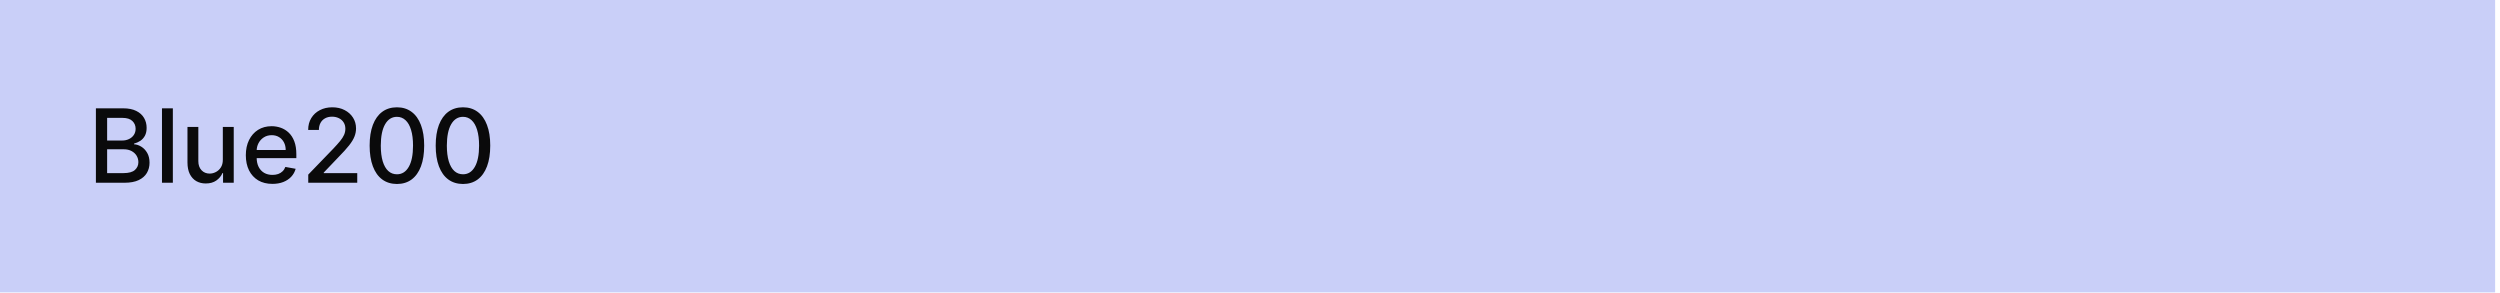
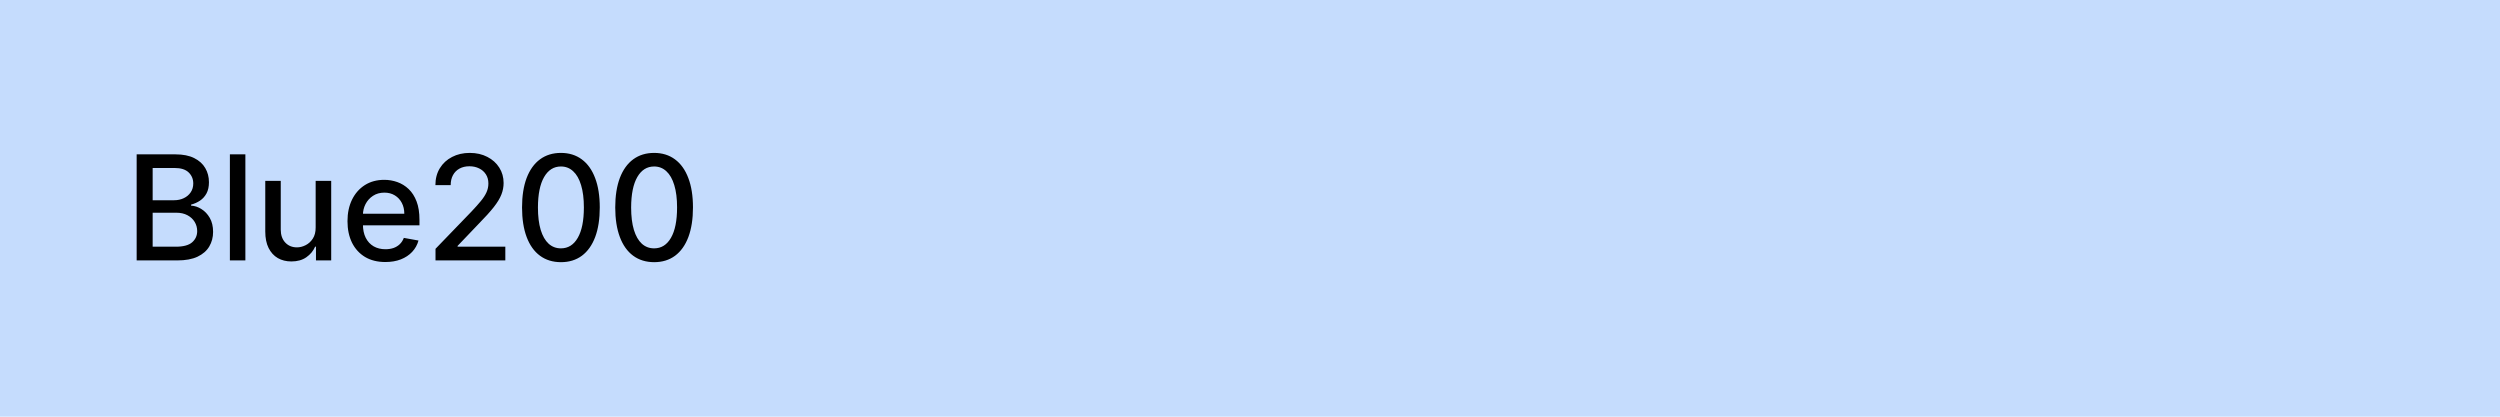
- <svg xmlns="http://www.w3.org/2000/svg" width="342" height="40" viewBox="0 0 342 40" fill="none">
-   <rect width="341.333" height="40" fill="#C9CFF8" />
-   <path d="M13.119 25V14.818H16.847C17.57 14.818 18.168 14.938 18.642 15.176C19.116 15.412 19.471 15.731 19.706 16.136C19.941 16.537 20.059 16.989 20.059 17.493C20.059 17.917 19.981 18.275 19.825 18.567C19.669 18.855 19.461 19.087 19.199 19.263C18.94 19.435 18.655 19.561 18.344 19.641V19.74C18.682 19.757 19.012 19.866 19.333 20.068C19.658 20.267 19.926 20.55 20.139 20.918C20.351 21.286 20.457 21.734 20.457 22.261C20.457 22.781 20.334 23.248 20.089 23.663C19.847 24.074 19.472 24.4 18.965 24.642C18.458 24.881 17.81 25 17.021 25H13.119ZM14.655 23.683H16.872C17.608 23.683 18.135 23.54 18.453 23.255C18.771 22.97 18.93 22.614 18.93 22.186C18.93 21.865 18.849 21.57 18.687 21.301C18.524 21.033 18.292 20.819 17.991 20.66C17.692 20.501 17.338 20.421 16.927 20.421H14.655V23.683ZM14.655 19.223H16.713C17.058 19.223 17.368 19.157 17.643 19.024C17.921 18.892 18.142 18.706 18.304 18.467C18.47 18.225 18.553 17.94 18.553 17.612C18.553 17.191 18.405 16.838 18.11 16.553C17.815 16.268 17.363 16.126 16.753 16.126H14.655V19.223ZM23.646 14.818V25H22.159V14.818H23.646ZM30.483 21.833V17.364H31.975V25H30.513V23.678H30.433C30.258 24.085 29.976 24.425 29.588 24.697C29.204 24.965 28.725 25.099 28.151 25.099C27.661 25.099 27.227 24.992 26.849 24.776C26.474 24.558 26.179 24.234 25.964 23.807C25.752 23.379 25.646 22.851 25.646 22.221V17.364H27.132V22.042C27.132 22.562 27.276 22.977 27.565 23.285C27.853 23.593 28.228 23.747 28.688 23.747C28.967 23.747 29.244 23.678 29.519 23.538C29.797 23.399 30.027 23.189 30.21 22.907C30.395 22.625 30.486 22.267 30.483 21.833ZM37.263 25.154C36.511 25.154 35.863 24.993 35.319 24.672C34.779 24.347 34.361 23.891 34.066 23.305C33.775 22.715 33.629 22.024 33.629 21.232C33.629 20.449 33.775 19.76 34.066 19.163C34.361 18.567 34.772 18.101 35.299 17.766C35.83 17.432 36.45 17.264 37.159 17.264C37.59 17.264 38.007 17.335 38.412 17.478C38.816 17.62 39.179 17.844 39.5 18.149C39.822 18.454 40.075 18.85 40.261 19.337C40.447 19.821 40.539 20.41 40.539 21.102V21.629H34.469V20.516H39.083C39.083 20.125 39.003 19.778 38.844 19.477C38.685 19.172 38.461 18.931 38.173 18.756C37.888 18.58 37.553 18.492 37.169 18.492C36.751 18.492 36.386 18.595 36.075 18.8C35.767 19.003 35.528 19.268 35.359 19.596C35.193 19.921 35.11 20.274 35.11 20.655V21.525C35.11 22.035 35.2 22.47 35.379 22.827C35.561 23.185 35.815 23.459 36.14 23.648C36.464 23.833 36.844 23.926 37.278 23.926C37.56 23.926 37.817 23.886 38.049 23.807C38.281 23.724 38.481 23.601 38.65 23.439C38.819 23.276 38.949 23.076 39.038 22.837L40.445 23.091C40.332 23.505 40.13 23.868 39.838 24.18C39.55 24.488 39.187 24.728 38.75 24.901C38.316 25.07 37.82 25.154 37.263 25.154ZM42.169 25V23.886L45.614 20.317C45.982 19.929 46.285 19.589 46.524 19.298C46.766 19.003 46.947 18.723 47.066 18.457C47.185 18.192 47.245 17.91 47.245 17.612C47.245 17.274 47.165 16.983 47.006 16.737C46.847 16.489 46.63 16.298 46.355 16.166C46.08 16.03 45.77 15.962 45.425 15.962C45.061 15.962 44.742 16.036 44.471 16.185C44.199 16.334 43.99 16.545 43.844 16.817C43.698 17.088 43.626 17.407 43.626 17.771H42.159C42.159 17.151 42.301 16.61 42.587 16.146C42.871 15.682 43.263 15.322 43.76 15.067C44.257 14.808 44.822 14.679 45.455 14.679C46.095 14.679 46.658 14.807 47.145 15.062C47.636 15.314 48.019 15.658 48.294 16.096C48.569 16.53 48.706 17.021 48.706 17.567C48.706 17.945 48.635 18.315 48.493 18.676C48.353 19.037 48.11 19.44 47.762 19.884C47.414 20.325 46.93 20.86 46.31 21.49L44.287 23.608V23.683H48.871V25H42.169ZM54.3 25.169C53.514 25.166 52.843 24.959 52.286 24.548C51.729 24.137 51.303 23.538 51.008 22.753C50.713 21.967 50.566 21.021 50.566 19.914C50.566 18.81 50.713 17.867 51.008 17.085C51.307 16.303 51.734 15.706 52.291 15.296C52.851 14.884 53.521 14.679 54.3 14.679C55.078 14.679 55.746 14.886 56.303 15.3C56.86 15.711 57.286 16.308 57.581 17.09C57.879 17.869 58.028 18.81 58.028 19.914C58.028 21.024 57.881 21.972 57.586 22.758C57.291 23.54 56.865 24.138 56.308 24.553C55.751 24.963 55.082 25.169 54.3 25.169ZM54.3 23.842C54.989 23.842 55.528 23.505 55.915 22.832C56.306 22.16 56.502 21.187 56.502 19.914C56.502 19.069 56.413 18.355 56.233 17.771C56.058 17.185 55.804 16.741 55.473 16.439C55.145 16.134 54.754 15.982 54.3 15.982C53.614 15.982 53.075 16.32 52.684 16.996C52.293 17.672 52.096 18.645 52.092 19.914C52.092 20.762 52.18 21.48 52.356 22.067C52.535 22.65 52.788 23.093 53.116 23.394C53.444 23.692 53.839 23.842 54.3 23.842ZM63.337 25.169C62.551 25.166 61.88 24.959 61.323 24.548C60.766 24.137 60.34 23.538 60.045 22.753C59.751 21.967 59.603 21.021 59.603 19.914C59.603 18.81 59.751 17.867 60.045 17.085C60.344 16.303 60.771 15.706 61.328 15.296C61.888 14.884 62.558 14.679 63.337 14.679C64.115 14.679 64.783 14.886 65.34 15.3C65.897 15.711 66.323 16.308 66.618 17.09C66.916 17.869 67.065 18.81 67.065 19.914C67.065 21.024 66.918 21.972 66.623 22.758C66.328 23.54 65.902 24.138 65.345 24.553C64.788 24.963 64.119 25.169 63.337 25.169ZM63.337 23.842C64.026 23.842 64.565 23.505 64.952 22.832C65.344 22.16 65.539 21.187 65.539 19.914C65.539 19.069 65.45 18.355 65.271 17.771C65.095 17.185 64.841 16.741 64.51 16.439C64.182 16.134 63.791 15.982 63.337 15.982C62.651 15.982 62.112 16.32 61.721 16.996C61.33 17.672 61.133 18.645 61.129 19.914C61.129 20.762 61.217 21.48 61.393 22.067C61.572 22.65 61.825 23.093 62.153 23.394C62.481 23.692 62.876 23.842 63.337 23.842Z" fill="#0A0A0B" />
+ <svg xmlns="http://www.w3.org/2000/svg" width="240" height="40" viewBox="0 0 240 40" fill="none">
+   <rect width="240" height="40" fill="#C5DCFD" />
+   <path d="M13.119 25V14.818H16.847C17.57 14.818 18.168 14.938 18.642 15.176C19.116 15.412 19.471 15.731 19.706 16.136C19.941 16.537 20.059 16.989 20.059 17.493C20.059 17.917 19.981 18.275 19.825 18.567C19.669 18.855 19.461 19.087 19.199 19.263C18.94 19.435 18.655 19.561 18.344 19.641V19.74C18.682 19.757 19.012 19.866 19.333 20.068C19.658 20.267 19.926 20.55 20.139 20.918C20.351 21.286 20.457 21.734 20.457 22.261C20.457 22.781 20.334 23.248 20.089 23.663C19.847 24.074 19.472 24.4 18.965 24.642C18.458 24.881 17.81 25 17.021 25H13.119ZM14.655 23.683H16.872C17.608 23.683 18.135 23.54 18.453 23.255C18.771 22.97 18.93 22.614 18.93 22.186C18.93 21.865 18.849 21.57 18.687 21.301C18.524 21.033 18.292 20.819 17.991 20.66C17.692 20.501 17.338 20.421 16.927 20.421H14.655V23.683ZM14.655 19.223H16.713C17.058 19.223 17.368 19.157 17.643 19.024C17.921 18.892 18.142 18.706 18.304 18.467C18.47 18.225 18.553 17.94 18.553 17.612C18.553 17.191 18.405 16.838 18.11 16.553C17.815 16.268 17.363 16.126 16.753 16.126H14.655V19.223ZM23.556 14.818V25H22.069V14.818H23.556ZM30.303 21.833V17.364H31.795V25H30.333V23.678H30.253C30.078 24.085 29.796 24.425 29.408 24.697C29.024 24.965 28.545 25.099 27.971 25.099C27.481 25.099 27.047 24.992 26.669 24.776C26.294 24.558 25.999 24.234 25.784 23.807C25.572 23.379 25.466 22.851 25.466 22.221V17.364H26.952V22.042C26.952 22.562 27.096 22.977 27.385 23.285C27.673 23.593 28.048 23.747 28.508 23.747C28.787 23.747 29.064 23.678 29.339 23.538C29.617 23.399 29.847 23.189 30.03 22.907C30.215 22.625 30.306 22.267 30.303 21.833ZM36.993 25.154C36.241 25.154 35.593 24.993 35.049 24.672C34.509 24.347 34.091 23.891 33.796 23.305C33.505 22.715 33.359 22.024 33.359 21.232C33.359 20.449 33.505 19.76 33.796 19.163C34.091 18.567 34.502 18.101 35.029 17.766C35.56 17.432 36.179 17.264 36.889 17.264C37.32 17.264 37.737 17.335 38.142 17.478C38.546 17.62 38.909 17.844 39.23 18.149C39.552 18.454 39.805 18.85 39.991 19.337C40.177 19.821 40.269 20.41 40.269 21.102V21.629H34.199V20.516H38.813C38.813 20.125 38.733 19.778 38.574 19.477C38.415 19.172 38.191 18.931 37.903 18.756C37.618 18.58 37.283 18.492 36.899 18.492C36.481 18.492 36.117 18.595 35.805 18.8C35.497 19.003 35.258 19.268 35.089 19.596C34.923 19.921 34.84 20.274 34.84 20.655V21.525C34.84 22.035 34.93 22.47 35.109 22.827C35.291 23.185 35.545 23.459 35.87 23.648C36.194 23.833 36.574 23.926 37.008 23.926C37.29 23.926 37.547 23.886 37.779 23.807C38.011 23.724 38.211 23.601 38.38 23.439C38.549 23.276 38.678 23.076 38.768 22.837L40.175 23.091C40.062 23.505 39.86 23.868 39.568 24.18C39.28 24.488 38.917 24.728 38.48 24.901C38.045 25.07 37.55 25.154 36.993 25.154ZM41.809 25V23.886L45.254 20.317C45.622 19.929 45.925 19.589 46.164 19.298C46.406 19.003 46.587 18.723 46.706 18.457C46.825 18.192 46.885 17.91 46.885 17.612C46.885 17.274 46.805 16.983 46.646 16.737C46.487 16.489 46.27 16.298 45.995 16.166C45.72 16.03 45.41 15.962 45.065 15.962C44.701 15.962 44.383 16.036 44.111 16.185C43.839 16.334 43.63 16.545 43.484 16.817C43.338 17.088 43.266 17.407 43.266 17.771H41.799C41.799 17.151 41.941 16.61 42.227 16.146C42.511 15.682 42.903 15.322 43.4 15.067C43.897 14.808 44.462 14.679 45.095 14.679C45.735 14.679 46.298 14.807 46.785 15.062C47.276 15.314 47.659 15.658 47.934 16.096C48.209 16.53 48.346 17.021 48.346 17.567C48.346 17.945 48.275 18.315 48.133 18.676C47.993 19.037 47.75 19.44 47.402 19.884C47.054 20.325 46.57 20.86 45.95 21.49L43.927 23.608V23.683H48.511V25H41.809ZM53.849 25.169C53.064 25.166 52.393 24.959 51.836 24.548C51.279 24.137 50.853 23.538 50.558 22.753C50.263 21.967 50.116 21.021 50.116 19.914C50.116 18.81 50.263 17.867 50.558 17.085C50.857 16.303 51.284 15.706 51.841 15.296C52.401 14.884 53.071 14.679 53.849 14.679C54.628 14.679 55.296 14.886 55.853 15.3C56.41 15.711 56.836 16.308 57.131 17.09C57.429 17.869 57.578 18.81 57.578 19.914C57.578 21.024 57.431 21.972 57.136 22.758C56.841 23.54 56.415 24.138 55.858 24.553C55.301 24.963 54.632 25.169 53.849 25.169ZM53.849 23.842C54.539 23.842 55.078 23.505 55.465 22.832C55.856 22.16 56.052 21.187 56.052 19.914C56.052 19.069 55.962 18.355 55.783 17.771C55.608 17.185 55.354 16.741 55.023 16.439C54.695 16.134 54.304 15.982 53.849 15.982C53.163 15.982 52.625 16.32 52.234 16.996C51.843 17.672 51.645 18.645 51.642 19.914C51.642 20.762 51.73 21.48 51.906 22.067C52.085 22.65 52.338 23.093 52.666 23.394C52.994 23.692 53.389 23.842 53.849 23.842ZM62.797 25.169C62.011 25.166 61.34 24.959 60.783 24.548C60.226 24.137 59.8 23.538 59.505 22.753C59.211 21.967 59.063 21.021 59.063 19.914C59.063 18.81 59.211 17.867 59.505 17.085C59.804 16.303 60.231 15.706 60.788 15.296C61.348 14.884 62.018 14.679 62.797 14.679C63.575 14.679 64.243 14.886 64.8 15.3C65.357 15.711 65.783 16.308 66.078 17.09C66.376 17.869 66.525 18.81 66.525 19.914C66.525 21.024 66.378 21.972 66.083 22.758C65.788 23.54 65.362 24.138 64.805 24.553C64.248 24.963 63.579 25.169 62.797 25.169ZM62.797 23.842C63.486 23.842 64.025 23.505 64.412 22.832C64.803 22.16 64.999 21.187 64.999 19.914C64.999 19.069 64.91 18.355 64.731 17.771C64.555 17.185 64.301 16.741 63.97 16.439C63.642 16.134 63.251 15.982 62.797 15.982C62.111 15.982 61.572 16.32 61.181 16.996C60.79 17.672 60.593 18.645 60.589 19.914C60.589 20.762 60.677 21.48 60.853 22.067C61.032 22.65 61.285 23.093 61.613 23.394C61.941 23.692 62.336 23.842 62.797 23.842Z" fill="black" />
</svg>
